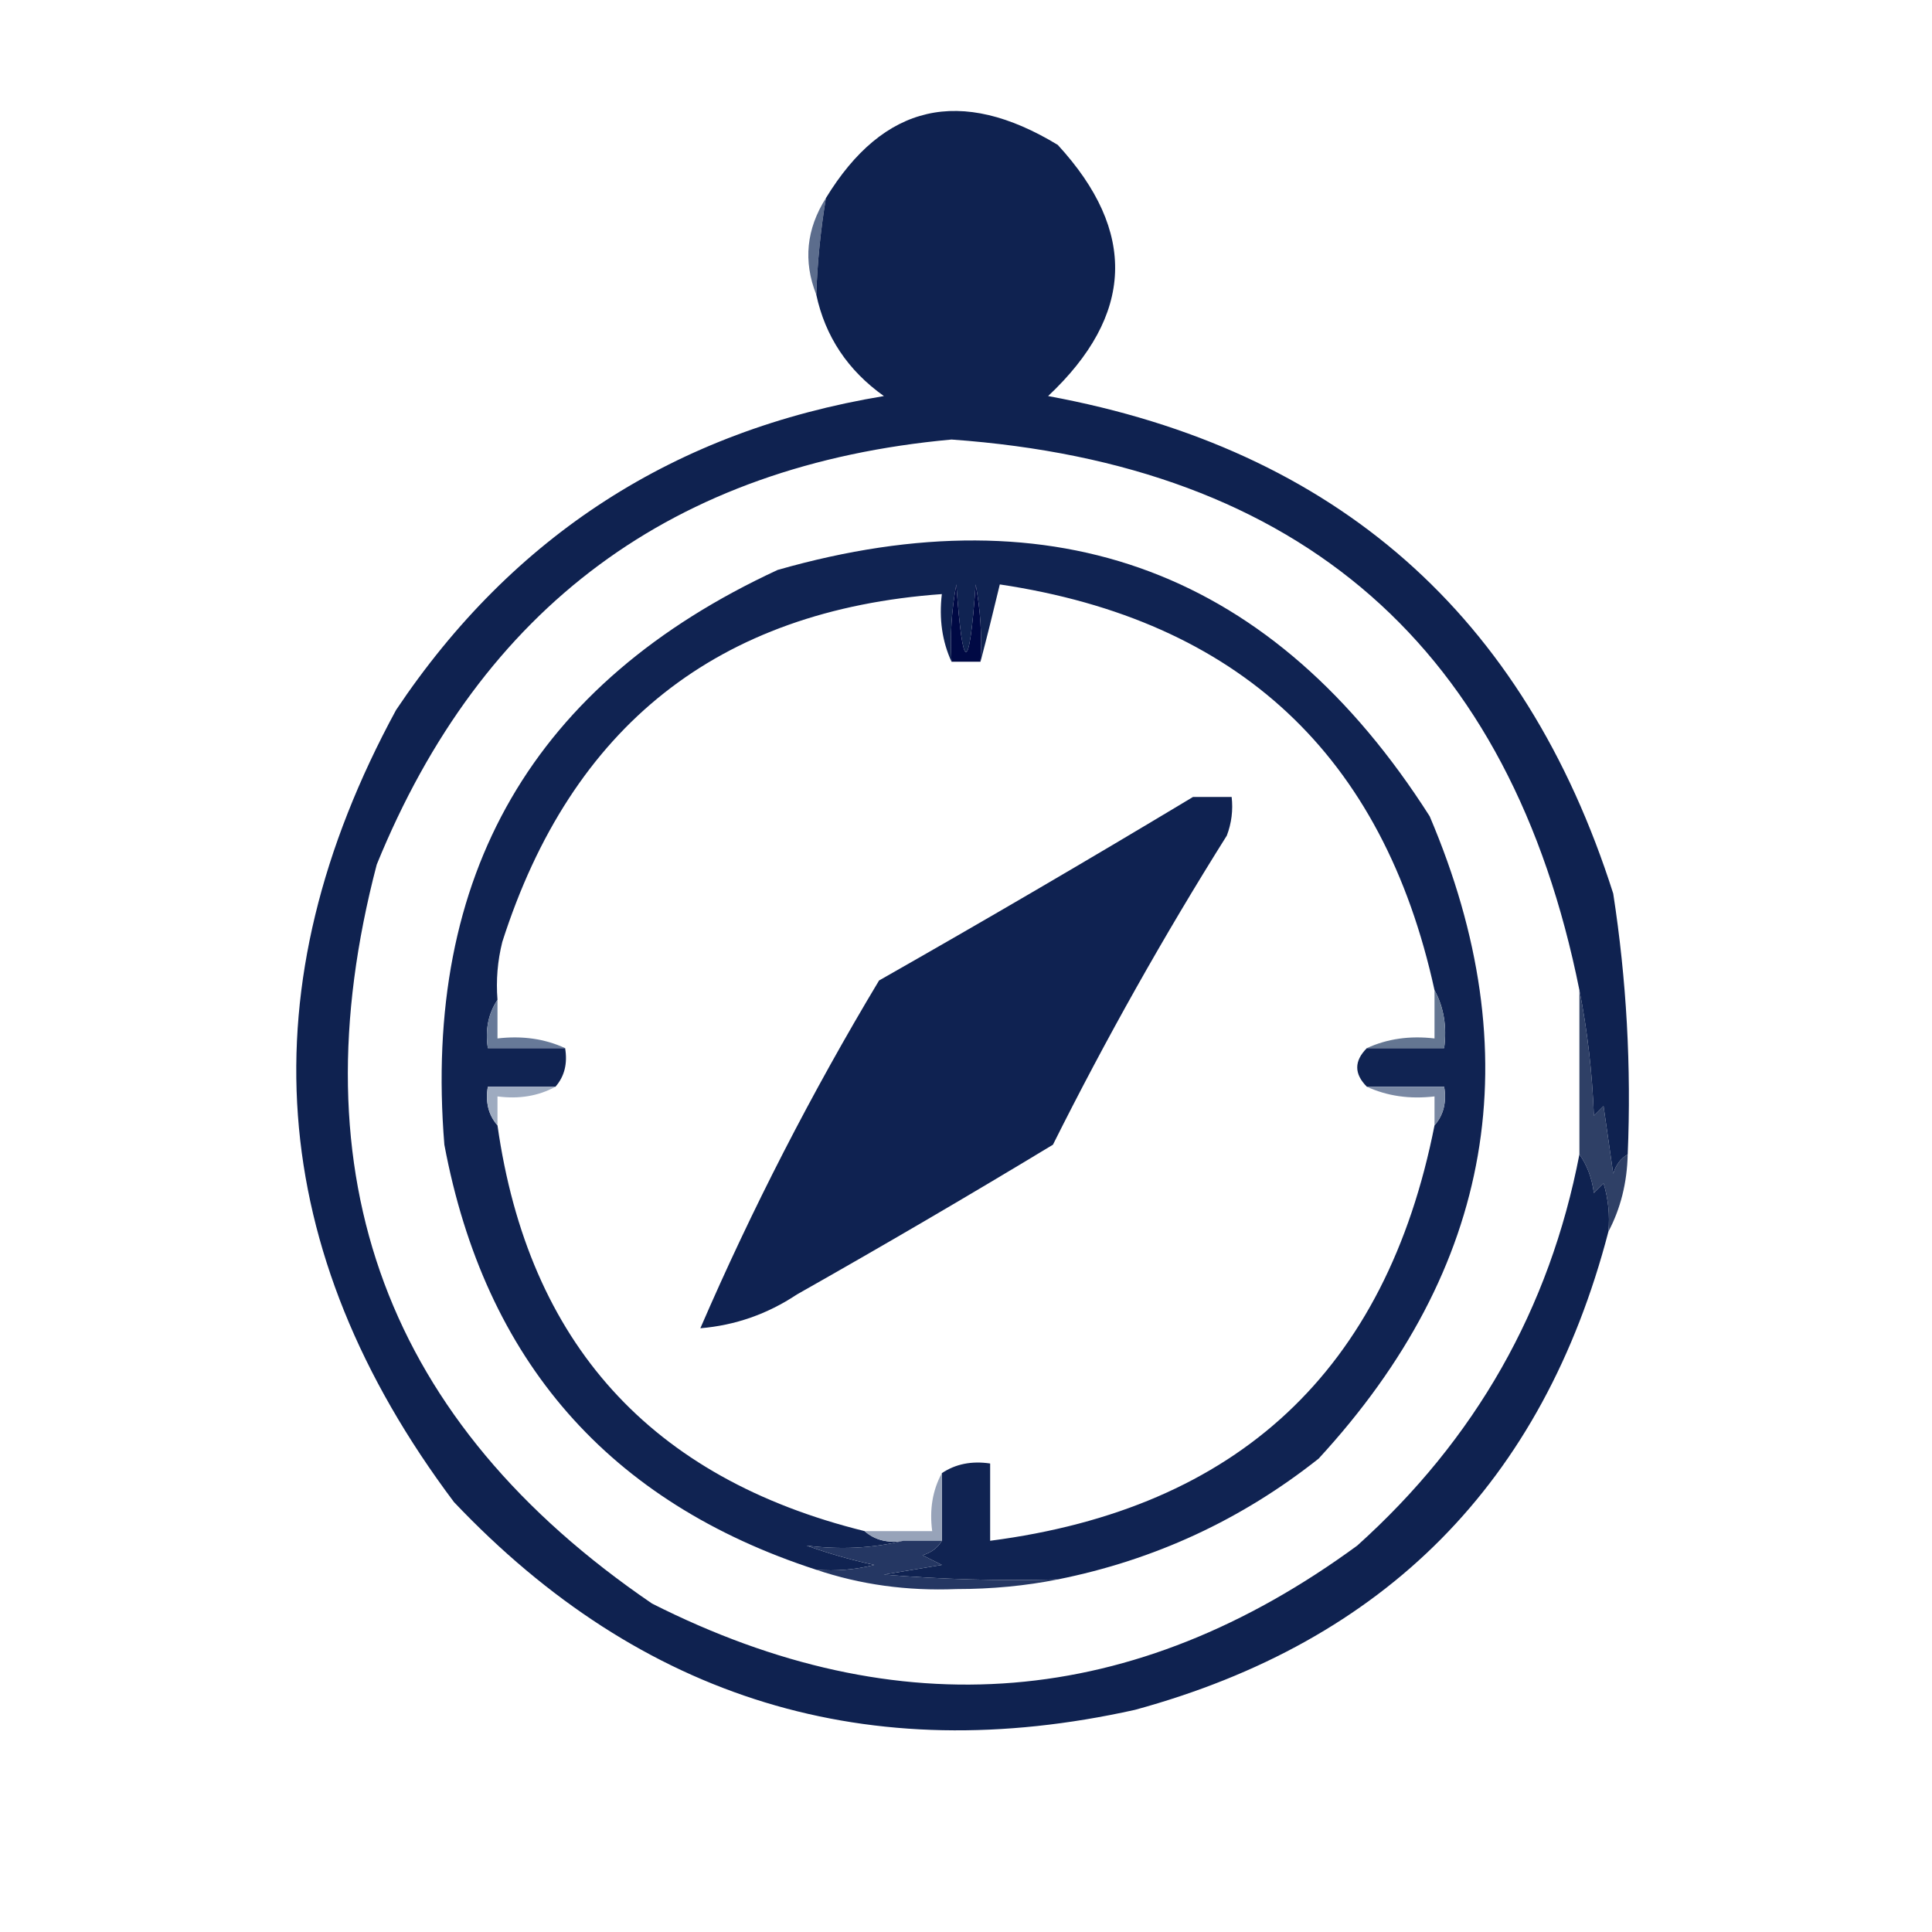
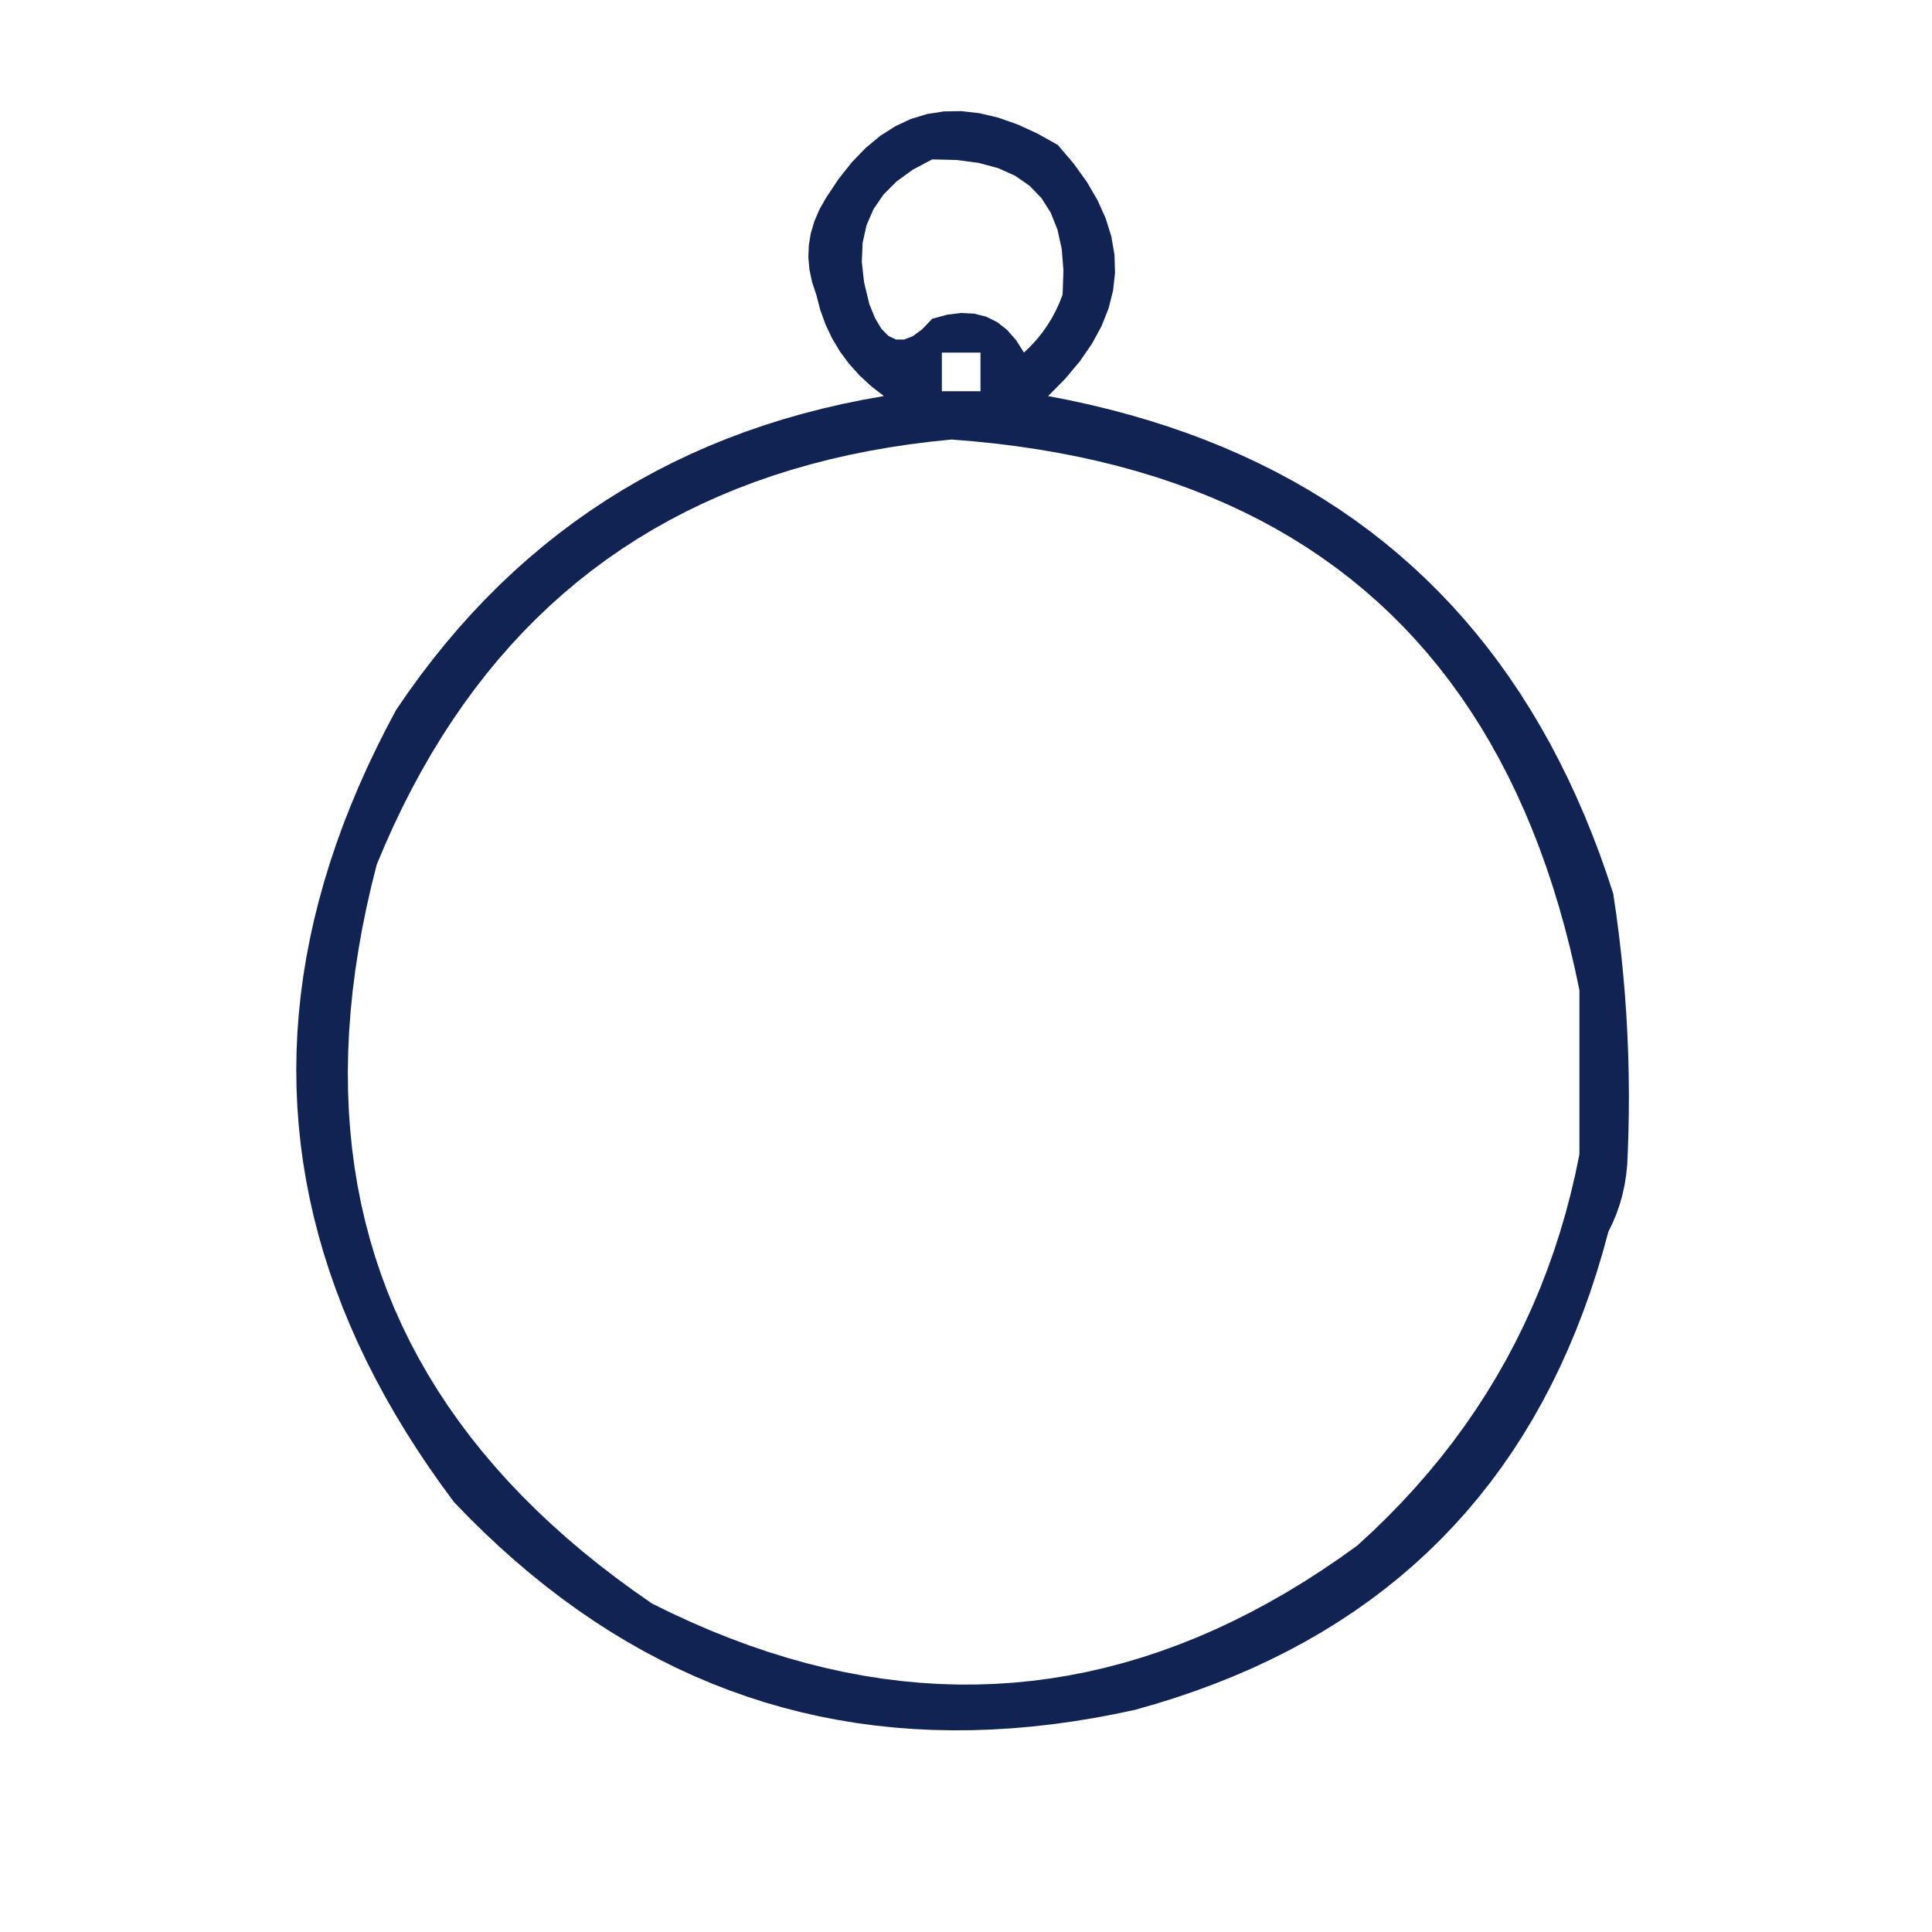
<svg xmlns="http://www.w3.org/2000/svg" version="1.1" width="200px" height="200px" style="shape-rendering:geometricPrecision; text-rendering:geometricPrecision; image-rendering:optimizeQuality; fill-rule:evenodd; clip-rule:evenodd">
  <g>
-     <path style="opacity:1" fill="#5c6d8d" d="M 85.5,20.5 C 84.949,23.807 84.616,27.14 84.5,30.5C 83.135,27.041 83.469,23.708 85.5,20.5 Z" />
-   </g>
-   <g>
-     <path style="opacity:1" fill="#2f4066" d="M 163.5,102.5 C 164.325,106.647 164.825,110.981 165,115.5C 165.333,115.167 165.667,114.833 166,114.5C 166.333,116.833 166.667,119.167 167,121.5C 167.278,120.584 167.778,119.918 168.5,119.5C 168.435,122.428 167.768,125.095 166.5,127.5C 166.66,125.801 166.494,124.134 166,122.5C 165.667,122.833 165.333,123.167 165,123.5C 164.79,121.942 164.29,120.609 163.5,119.5C 163.5,113.833 163.5,108.167 163.5,102.5 Z" />
-   </g>
-   <g>
-     <path style="opacity:1" fill="#0f2250" d="M 168.5,119.5 C 167.778,119.918 167.278,120.584 167,121.5C 166.667,119.167 166.333,116.833 166,114.5C 165.667,114.833 165.333,115.167 165,115.5C 164.825,110.981 164.325,106.647 163.5,102.5C 156.392,67.085 134.725,48.086 98.5,45.5C 69.712,48.13 49.878,62.796 39,89.5C 30.534,121.776 40.034,147.276 67.5,166C 93.073,178.918 117.406,176.918 140.5,160C 152.749,148.991 160.416,135.491 163.5,119.5C 164.29,120.609 164.79,121.942 165,123.5C 165.333,123.167 165.667,122.833 166,122.5C 166.494,124.134 166.66,125.801 166.5,127.5C 159.74,153.427 143.407,169.927 117.5,177C 89.922,183.14 66.422,175.973 47,155.5C 27.454,129.471 25.454,102.138 41,73.5C 53.105,55.409 69.938,44.575 91.5,41C 87.764,38.341 85.431,34.841 84.5,30.5C 84.616,27.14 84.949,23.807 85.5,20.5C 91.457,10.74 99.457,8.906 109.5,15C 117.739,23.962 117.405,32.628 108.5,41C 138.322,46.491 157.822,63.658 167,92.5C 168.381,101.432 168.881,110.432 168.5,119.5 Z" />
-   </g>
-   <g>
-     <path style="opacity:1" fill="transparent" d="M 163.5,102.5 C 163.5,108.167 163.5,113.833 163.5,119.5C 160.416,135.491 152.749,148.991 140.5,160C 117.406,176.918 93.073,178.918 67.5,166C 40.034,147.276 30.534,121.776 39,89.5C 49.878,62.796 69.712,48.13 98.5,45.5C 134.725,48.086 156.392,67.085 163.5,102.5 Z" />
-   </g>
-   <g>
-     <path style="opacity:1" fill="#102352" d="M 109.5,163.5 C 103.491,163.666 97.491,163.499 91.5,163C 93.5,162.667 95.5,162.333 97.5,162C 96.833,161.667 96.167,161.333 95.5,161C 96.416,160.722 97.082,160.222 97.5,159.5C 97.5,157.167 97.5,154.833 97.5,152.5C 98.919,151.549 100.585,151.216 102.5,151.5C 102.5,154.167 102.5,156.833 102.5,159.5C 128.162,156.171 143.495,141.837 148.5,116.5C 149.434,115.432 149.768,114.099 149.5,112.5C 146.833,112.5 144.167,112.5 141.5,112.5C 140.167,111.167 140.167,109.833 141.5,108.5C 144.167,108.5 146.833,108.5 149.5,108.5C 149.795,106.265 149.461,104.265 148.5,102.5C 143.191,78.193 128.191,64.193 103.5,60.5C 102.832,63.306 102.166,65.972 101.5,68.5C 101.664,65.813 101.497,63.146 101,60.5C 100.333,69.833 99.667,69.833 99,60.5C 98.503,63.146 98.336,65.813 98.5,68.5C 97.532,66.393 97.198,64.059 97.5,61.5C 74.315,63.169 59.148,75.169 52,97.5C 51.505,99.473 51.338,101.473 51.5,103.5C 50.549,104.919 50.215,106.585 50.5,108.5C 53.167,108.5 55.833,108.5 58.5,108.5C 58.768,110.099 58.434,111.432 57.5,112.5C 55.167,112.5 52.833,112.5 50.5,112.5C 50.232,114.099 50.566,115.432 51.5,116.5C 54.694,139.029 67.361,153.029 89.5,158.5C 90.568,159.434 91.901,159.768 93.5,159.5C 90.325,160.276 86.992,160.443 83.5,160C 85.788,160.822 88.122,161.489 90.5,162C 88.527,162.495 86.527,162.662 84.5,162.5C 63.027,155.52 50.194,140.853 46,118.5C 43.723,90.541 55.223,70.708 80.5,59C 109.399,50.742 131.899,59.242 148,84.5C 158.479,109.127 154.645,131.294 136.5,151C 128.509,157.329 119.509,161.495 109.5,163.5 Z" />
-   </g>
-   <g>
-     <path style="opacity:1" fill="#7988a3" d="M 141.5,112.5 C 144.167,112.5 146.833,112.5 149.5,112.5C 149.768,114.099 149.434,115.432 148.5,116.5C 148.5,115.5 148.5,114.5 148.5,113.5C 145.941,113.802 143.607,113.468 141.5,112.5 Z" />
-   </g>
-   <g>
-     <path style="opacity:1" fill="#9eabc0" d="M 57.5,112.5 C 55.735,113.461 53.735,113.795 51.5,113.5C 51.5,114.5 51.5,115.5 51.5,116.5C 50.566,115.432 50.232,114.099 50.5,112.5C 52.833,112.5 55.167,112.5 57.5,112.5 Z" />
-   </g>
-   <g>
-     <path style="opacity:1" fill="#647692" d="M 148.5,102.5 C 149.461,104.265 149.795,106.265 149.5,108.5C 146.833,108.5 144.167,108.5 141.5,108.5C 143.607,107.532 145.941,107.198 148.5,107.5C 148.5,105.833 148.5,104.167 148.5,102.5 Z" />
-   </g>
-   <g>
-     <path style="opacity:1" fill="#677998" d="M 51.5,103.5 C 51.5,104.833 51.5,106.167 51.5,107.5C 54.059,107.198 56.393,107.532 58.5,108.5C 55.833,108.5 53.167,108.5 50.5,108.5C 50.215,106.585 50.549,104.919 51.5,103.5 Z" />
-   </g>
-   <g>
-     <path style="opacity:1" fill="#000944" d="M 101.5,68.5 C 100.5,68.5 99.5,68.5 98.5,68.5C 98.336,65.813 98.503,63.146 99,60.5C 99.667,69.833 100.333,69.833 101,60.5C 101.497,63.146 101.664,65.813 101.5,68.5 Z" />
-   </g>
-   <g>
-     <path style="opacity:1" fill="transparent" d="M 148.5,102.5 C 148.5,104.167 148.5,105.833 148.5,107.5C 145.941,107.198 143.607,107.532 141.5,108.5C 140.167,109.833 140.167,111.167 141.5,112.5C 143.607,113.468 145.941,113.802 148.5,113.5C 148.5,114.5 148.5,115.5 148.5,116.5C 143.495,141.837 128.162,156.171 102.5,159.5C 102.5,156.833 102.5,154.167 102.5,151.5C 100.585,151.216 98.919,151.549 97.5,152.5C 96.539,154.265 96.205,156.265 96.5,158.5C 94.167,158.5 91.833,158.5 89.5,158.5C 67.361,153.029 54.694,139.029 51.5,116.5C 51.5,115.5 51.5,114.5 51.5,113.5C 53.735,113.795 55.735,113.461 57.5,112.5C 58.434,111.432 58.768,110.099 58.5,108.5C 56.393,107.532 54.059,107.198 51.5,107.5C 51.5,106.167 51.5,104.833 51.5,103.5C 51.338,101.473 51.505,99.473 52,97.5C 59.148,75.169 74.315,63.169 97.5,61.5C 97.198,64.059 97.532,66.393 98.5,68.5C 99.5,68.5 100.5,68.5 101.5,68.5C 102.166,65.972 102.832,63.306 103.5,60.5C 128.191,64.193 143.191,78.193 148.5,102.5 Z" />
-   </g>
-   <g>
-     <path style="opacity:1" fill="#0f2251" d="M 123.5,82.5 C 124.833,82.5 126.167,82.5 127.5,82.5C 127.657,83.873 127.49,85.207 127,86.5C 120.479,96.875 114.479,107.542 109,118.5C 100.249,123.793 91.415,128.959 82.5,134C 79.439,136.035 76.106,137.201 72.5,137.5C 77.854,125.126 84.021,113.126 91,101.5C 101.946,95.28 112.78,88.947 123.5,82.5 Z" />
-   </g>
-   <g>
-     <path style="opacity:1" fill="transparent" d="M 92.5,107.5 C 94.002,109.768 95.335,112.268 96.5,115C 98.577,115.192 100.577,115.692 102.5,116.5C 96.128,120.85 89.461,124.35 82.5,127C 85.987,120.525 89.32,114.025 92.5,107.5 Z" />
-   </g>
-   <g>
-     <path style="opacity:1" fill="transparent" d="M 115.5,92.5 C 116.376,92.369 117.043,92.703 117.5,93.5C 113.68,99.801 109.846,106.134 106,112.5C 105.07,107.736 102.237,104.736 97.5,103.5C 103.61,99.821 109.61,96.154 115.5,92.5 Z" />
-   </g>
-   <g>
-     <path style="opacity:1" fill="transparent" d="M 97.5,36.5 C 98.833,36.5 100.167,36.5 101.5,36.5C 101.5,37.833 101.5,39.167 101.5,40.5C 100.167,40.5 98.833,40.5 97.5,40.5C 97.5,39.167 97.5,37.833 97.5,36.5 Z" />
-   </g>
-   <g>
-     <path style="opacity:1" fill="transparent" d="M 96.5,16.5 C 106.3,16.279 110.8,20.946 110,30.5C 109.163,32.844 107.829,34.844 106,36.5C 103.947,32.708 100.781,31.542 96.5,33C 93.67,36.359 91.503,35.859 90,31.5C 87.865,24.45 90.032,19.45 96.5,16.5 Z" />
-   </g>
-   <g>
-     <path style="opacity:1" fill="#97a3b9" d="M 97.5,152.5 C 97.5,154.833 97.5,157.167 97.5,159.5C 96.167,159.5 94.833,159.5 93.5,159.5C 91.901,159.768 90.568,159.434 89.5,158.5C 91.833,158.5 94.167,158.5 96.5,158.5C 96.205,156.265 96.539,154.265 97.5,152.5 Z" />
-   </g>
-   <g>
-     <path style="opacity:1" fill="#253763" d="M 93.5,159.5 C 94.833,159.5 96.167,159.5 97.5,159.5C 97.082,160.222 96.416,160.722 95.5,161C 96.167,161.333 96.833,161.667 97.5,162C 95.5,162.333 93.5,162.667 91.5,163C 97.491,163.499 103.491,163.666 109.5,163.5C 106.183,164.165 102.683,164.499 99,164.5C 93.898,164.707 89.064,164.04 84.5,162.5C 86.527,162.662 88.527,162.495 90.5,162C 88.122,161.489 85.788,160.822 83.5,160C 86.992,160.443 90.325,160.276 93.5,159.5 Z" />
+     <path style="opacity:1" fill="#102352" d="M 83.727,25.406 L 83.681,26.662 L 83.795,27.929 L 84.068,29.209 L 84.500,30.500 L 84.915,32.089 L 85.461,33.598 L 86.139,35.029 L 86.948,36.381 L 87.889,37.654 L 88.961,38.848 L 90.165,39.964 L 91.500,41.000 L 89.360,41.382 L 87.251,41.812 L 85.173,42.290 L 83.127,42.817 L 81.113,43.392 L 79.130,44.016 L 77.179,44.688 L 75.259,45.409 L 73.371,46.177 L 71.514,46.995 L 69.689,47.860 L 67.895,48.774 L 66.133,49.737 L 64.403,50.747 L 62.703,51.806 L 61.036,52.914 L 59.400,54.070 L 57.795,55.274 L 56.222,56.527 L 54.681,57.828 L 53.171,59.177 L 51.693,60.575 L 50.246,62.022 L 48.830,63.516 L 47.446,65.059 L 46.094,66.650 L 44.773,68.290 L 43.484,69.978 L 42.226,71.715 L 41.000,73.500 L 39.944,75.496 L 38.945,77.487 L 38.002,79.475 L 37.117,81.458 L 36.289,83.437 L 35.517,85.412 L 34.803,87.382 L 34.145,89.349 L 33.545,91.311 L 33.001,93.268 L 32.514,95.222 L 32.084,97.171 L 31.712,99.116 L 31.395,101.057 L 31.137,102.994 L 30.934,104.926 L 30.789,106.854 L 30.701,108.778 L 30.670,110.698 L 30.695,112.613 L 30.778,114.524 L 30.918,116.431 L 31.114,118.334 L 31.367,120.233 L 31.678,122.127 L 32.045,124.017 L 32.469,125.903 L 32.950,127.784 L 33.489,129.662 L 34.084,131.535 L 34.736,133.404 L 35.444,135.268 L 36.210,137.129 L 37.033,138.985 L 37.913,140.837 L 38.849,142.685 L 39.843,144.528 L 40.893,146.367 L 42.001,148.202 L 43.165,150.033 L 44.387,151.860 L 45.665,153.682 L 47.000,155.500 L 48.542,157.089 L 50.100,158.622 L 51.676,160.100 L 53.269,161.523 L 54.878,162.890 L 56.505,164.202 L 58.148,165.459 L 59.809,166.661 L 61.486,167.807 L 63.180,168.899 L 64.891,169.934 L 66.620,170.915 L 68.365,171.840 L 70.127,172.710 L 71.906,173.524 L 73.702,174.284 L 75.515,174.988 L 77.344,175.636 L 79.191,176.230 L 81.055,176.768 L 82.936,177.251 L 84.833,177.679 L 86.748,178.051 L 88.679,178.368 L 90.628,178.629 L 92.593,178.836 L 94.576,178.987 L 96.575,179.083 L 98.591,179.123 L 100.624,179.109 L 102.674,179.038 L 104.742,178.913 L 106.826,178.732 L 108.927,178.497 L 111.044,178.205 L 113.179,177.859 L 115.331,177.457 L 117.500,177.000 L 119.637,176.389 L 121.729,175.734 L 123.777,175.035 L 125.781,174.293 L 127.740,173.507 L 129.656,172.678 L 131.526,171.805 L 133.353,170.888 L 135.135,169.928 L 136.873,168.924 L 138.566,167.876 L 140.216,166.785 L 141.821,165.650 L 143.381,164.471 L 144.897,163.249 L 146.369,161.983 L 147.797,160.673 L 149.180,159.320 L 150.519,157.923 L 151.814,156.483 L 153.064,154.999 L 154.270,153.471 L 155.432,151.900 L 156.549,150.285 L 157.622,148.626 L 158.651,146.924 L 159.635,145.178 L 160.575,143.388 L 161.471,141.555 L 162.322,139.678 L 163.129,137.757 L 163.892,135.793 L 164.611,133.785 L 165.285,131.734 L 165.915,129.639 L 166.500,127.500 L 166.947,126.586 L 167.338,125.647 L 167.673,124.684 L 167.951,123.696 L 168.173,122.684 L 168.338,121.647 L 168.447,120.586 L 168.500,119.500 L 168.572,117.409 L 168.613,115.320 L 168.623,113.233 L 168.601,111.149 L 168.549,109.067 L 168.464,106.988 L 168.349,104.911 L 168.202,102.836 L 168.024,100.764 L 167.815,98.695 L 167.575,96.627 L 167.303,94.562 L 167.000,92.500 L 166.310,90.410 L 165.583,88.362 L 164.820,86.356 L 164.019,84.392 L 163.182,82.469 L 162.308,80.588 L 161.396,78.748 L 160.449,76.950 L 159.464,75.194 L 158.442,73.480 L 157.384,71.807 L 156.289,70.176 L 155.156,68.586 L 153.988,67.038 L 152.782,65.532 L 151.539,64.068 L 150.260,62.645 L 148.943,61.264 L 147.590,59.924 L 146.200,58.627 L 144.774,57.370 L 143.310,56.156 L 141.809,54.983 L 140.272,53.852 L 138.698,52.763 L 137.087,51.715 L 135.439,50.709 L 133.754,49.745 L 132.032,48.822 L 130.274,47.941 L 128.479,47.102 L 126.647,46.304 L 124.778,45.548 L 122.872,44.834 L 120.929,44.161 L 118.950,43.530 L 116.934,42.941 L 114.880,42.393 L 112.790,41.887 L 110.664,41.423 L 108.500,41.000 L 110.277,39.202 L 111.792,37.394 L 113.044,35.578 L 114.034,33.752 L 114.761,31.917 L 115.226,30.074 L 115.429,28.221 L 115.369,26.360 L 115.047,24.489 L 114.463,22.609 L 113.615,20.720 L 112.506,18.823 L 111.134,16.916 L 109.500,15.000 L 107.379,13.816 L 105.321,12.874 L 103.326,12.175 L 101.392,11.718 L 99.522,11.504 L 97.714,11.533 L 95.968,11.805 L 94.285,12.319 L 92.665,13.076 L 91.107,14.075 L 89.611,15.318 L 88.178,16.802 L 86.808,18.530 L 85.500,20.500 L 84.818,21.709 L 84.295,22.929 L 83.931,24.162 L 83.727,25.406 Z M 167.781,120.075 L 167.583,120.313 L 167.406,120.575 L 167.583,120.313 L 167.781,120.075 Z M 162.591,123.615 L 162.059,125.630 L 161.475,127.617 L 160.839,129.576 L 160.151,131.506 L 159.411,133.408 L 158.619,135.282 L 157.774,137.128 L 156.878,138.945 L 155.930,140.734 L 154.930,142.495 L 153.878,144.228 L 152.774,145.932 L 151.619,147.608 L 150.411,149.256 L 149.151,150.876 L 147.839,152.467 L 146.475,154.030 L 145.059,155.565 L 143.591,157.072 L 142.072,158.550 L 140.500,160.000 L 138.674,161.305 L 136.843,162.547 L 135.007,163.728 L 133.166,164.847 L 131.320,165.903 L 129.468,166.898 L 127.611,167.831 L 125.749,168.702 L 123.883,169.510 L 122.010,170.257 L 120.133,170.942 L 118.251,171.565 L 116.363,172.125 L 114.470,172.624 L 112.573,173.061 L 110.669,173.436 L 108.761,173.749 L 106.848,174.000 L 104.930,174.189 L 103.006,174.315 L 101.077,174.380 L 99.143,174.383 L 97.204,174.324 L 95.260,174.203 L 93.311,174.020 L 91.356,173.775 L 89.396,173.468 L 87.431,173.099 L 85.462,172.668 L 83.486,172.175 L 81.506,171.620 L 79.521,171.003 L 77.530,170.324 L 75.534,169.583 L 73.534,168.781 L 71.528,167.916 L 69.516,166.989 L 67.500,166.000 L 65.613,164.683 L 63.784,163.343 L 62.014,161.982 L 60.301,160.599 L 58.648,159.194 L 57.052,157.766 L 55.515,156.317 L 54.036,154.846 L 52.615,153.353 L 51.253,151.837 L 49.949,150.300 L 48.703,148.741 L 47.515,147.160 L 46.386,145.557 L 45.315,143.931 L 44.303,142.284 L 43.348,140.615 L 42.452,138.924 L 41.615,137.211 L 40.835,135.476 L 40.114,133.719 L 39.451,131.940 L 38.847,130.139 L 38.301,128.316 L 37.813,126.471 L 37.383,124.604 L 37.012,122.715 L 36.699,120.803 L 36.444,118.871 L 36.248,116.916 L 36.110,114.939 L 36.030,112.940 L 36.008,110.919 L 36.045,108.876 L 36.140,106.811 L 36.294,104.724 L 36.505,102.615 L 36.776,100.484 L 37.104,98.331 L 37.490,96.156 L 37.935,93.960 L 38.438,91.741 L 39.000,89.500 L 39.854,87.470 L 40.744,85.487 L 41.669,83.551 L 42.630,81.663 L 43.626,79.823 L 44.657,78.030 L 45.723,76.284 L 46.825,74.586 L 47.962,72.936 L 49.134,71.333 L 50.342,69.777 L 51.585,68.269 L 52.863,66.808 L 54.177,65.395 L 55.526,64.030 L 56.910,62.712 L 58.330,61.441 L 59.785,60.218 L 61.275,59.042 L 62.801,57.914 L 64.362,56.833 L 65.958,55.800 L 67.590,54.814 L 69.257,53.876 L 70.959,52.985 L 72.697,52.142 L 74.469,51.346 L 76.278,50.598 L 78.121,49.897 L 80.000,49.243 L 81.914,48.638 L 83.864,48.079 L 85.849,47.568 L 87.869,47.105 L 89.925,46.689 L 92.016,46.321 L 94.142,45.999 L 96.303,45.726 L 98.500,45.500 L 100.793,45.687 L 103.045,45.919 L 105.259,46.196 L 107.433,46.517 L 109.567,46.883 L 111.662,47.293 L 113.717,47.748 L 115.733,48.247 L 117.709,48.791 L 119.645,49.380 L 121.542,50.013 L 123.400,50.691 L 125.218,51.413 L 126.996,52.180 L 128.735,52.991 L 130.434,53.847 L 132.094,54.748 L 133.714,55.693 L 135.295,56.683 L 136.836,57.718 L 138.338,58.797 L 139.800,59.920 L 141.222,61.088 L 142.605,62.301 L 143.949,63.558 L 145.253,64.860 L 146.517,66.207 L 147.742,67.598 L 148.927,69.034 L 150.073,70.514 L 151.179,72.039 L 152.246,73.608 L 153.273,75.222 L 154.260,76.881 L 155.208,78.584 L 156.117,80.332 L 156.986,82.124 L 157.815,83.961 L 158.605,85.843 L 159.355,87.769 L 160.066,89.740 L 160.737,91.755 L 161.369,93.815 L 161.961,95.919 L 162.513,98.068 L 163.026,100.262 L 163.500,102.500 L 163.500,104.625 L 163.500,106.750 L 163.500,108.875 L 163.500,111.000 L 163.500,113.125 L 163.500,115.250 L 163.500,117.375 L 163.500,119.500 L 163.072,121.572 L 162.591,123.615 Z M 94.503,17.559 L 96.500,16.500 L 99.041,16.561 L 101.320,16.864 L 103.335,17.410 L 105.088,18.198 L 106.579,19.228 L 107.806,20.501 L 108.770,22.016 L 109.472,23.774 L 109.911,25.773 L 110.087,28.015 L 110.000,30.500 L 109.663,31.363 L 109.279,32.194 L 108.849,32.992 L 108.372,33.758 L 107.849,34.492 L 107.279,35.194 L 106.663,35.863 L 106.000,36.500 L 105.178,35.201 L 104.251,34.148 L 103.221,33.342 L 102.085,32.781 L 100.846,32.467 L 99.502,32.398 L 98.053,32.576 L 96.500,33.000 L 95.470,34.079 L 94.502,34.796 L 93.596,35.151 L 92.752,35.145 L 91.971,34.776 L 91.252,34.046 L 90.595,32.954 L 90.000,31.500 L 89.448,29.226 L 89.214,27.104 L 89.299,25.133 L 89.703,23.315 L 90.425,21.648 L 91.466,20.133 L 92.825,18.770 L 94.503,17.559 Z M 97.500,37.500 L 97.500,37.000 L 97.500,36.500 L 98.000,36.500 L 98.500,36.500 L 99.000,36.500 L 99.500,36.500 L 100.000,36.500 L 100.500,36.500 L 101.000,36.500 L 101.500,36.500 L 101.500,37.000 L 101.500,37.500 L 101.500,38.000 L 101.500,38.500 L 101.500,39.000 L 101.500,39.500 L 101.500,40.000 L 101.500,40.500 L 101.000,40.500 L 100.500,40.500 L 100.000,40.500 L 99.500,40.500 L 99.000,40.500 L 98.500,40.500 L 98.000,40.500 L 97.500,40.500 L 97.500,40.000 L 97.500,39.500 L 97.500,39.000 L 97.500,38.500 L 97.500,38.000 L 97.500,37.500 Z" />
  </g>
</svg>
